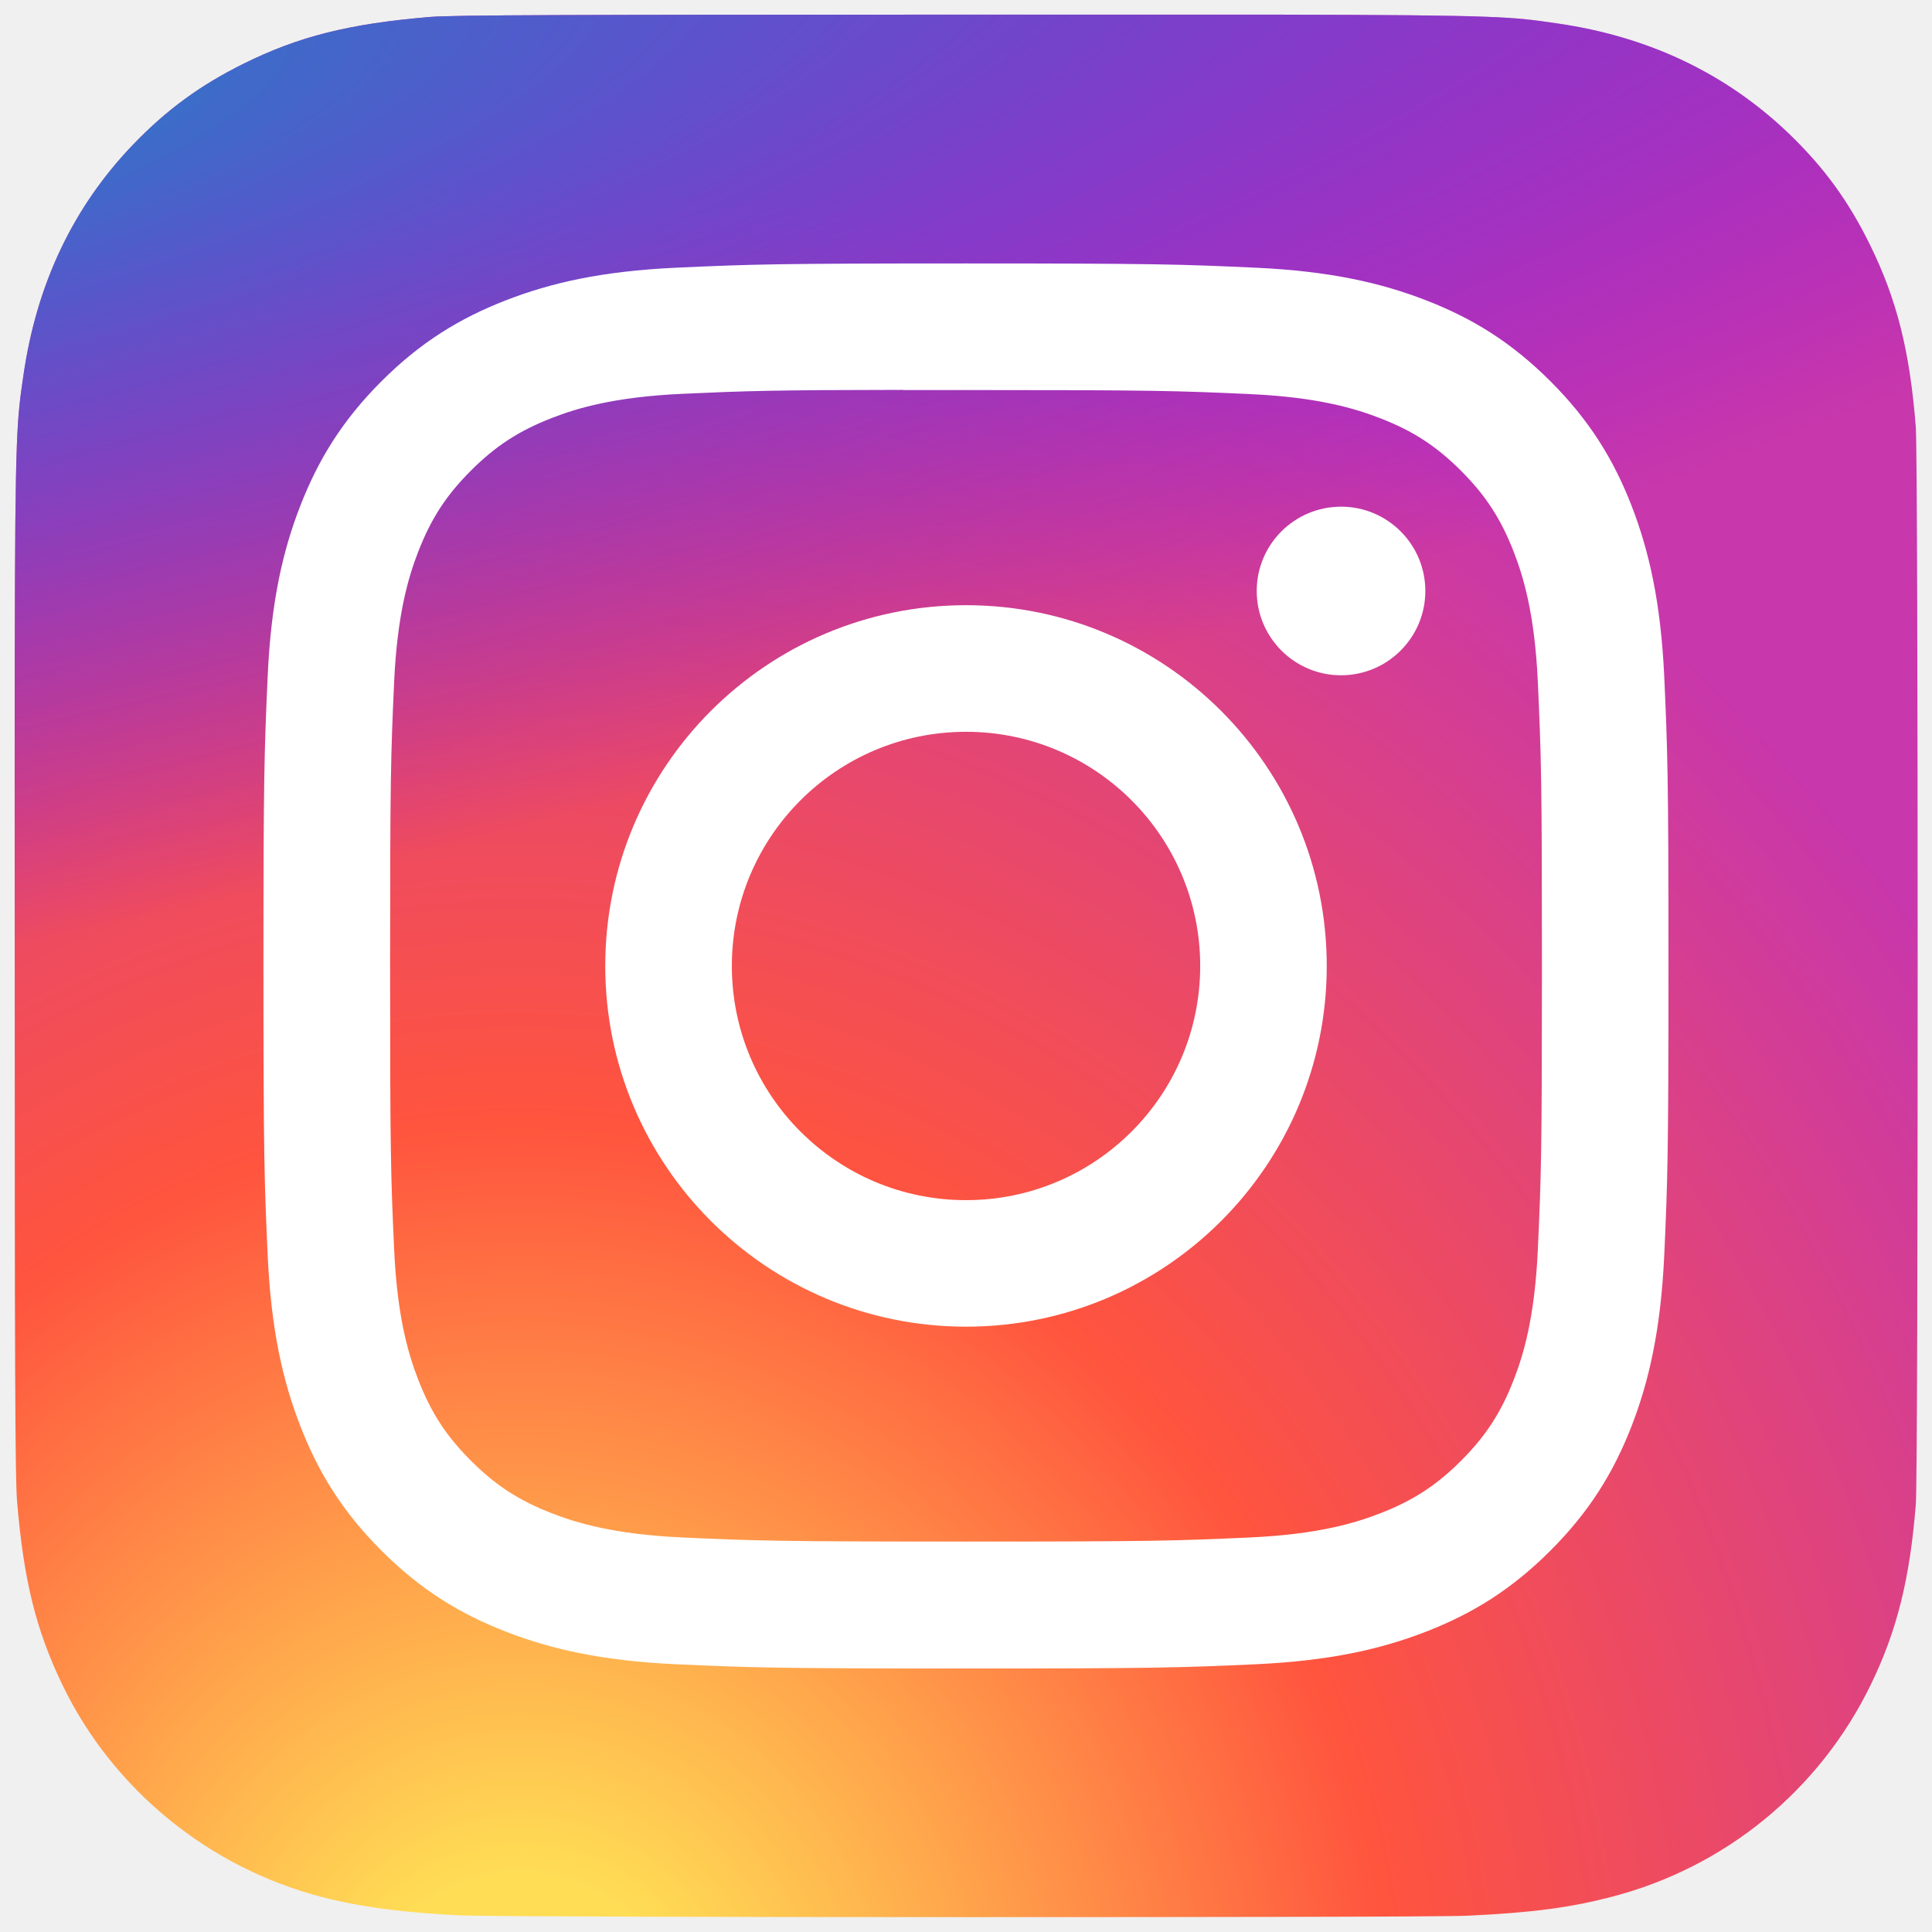
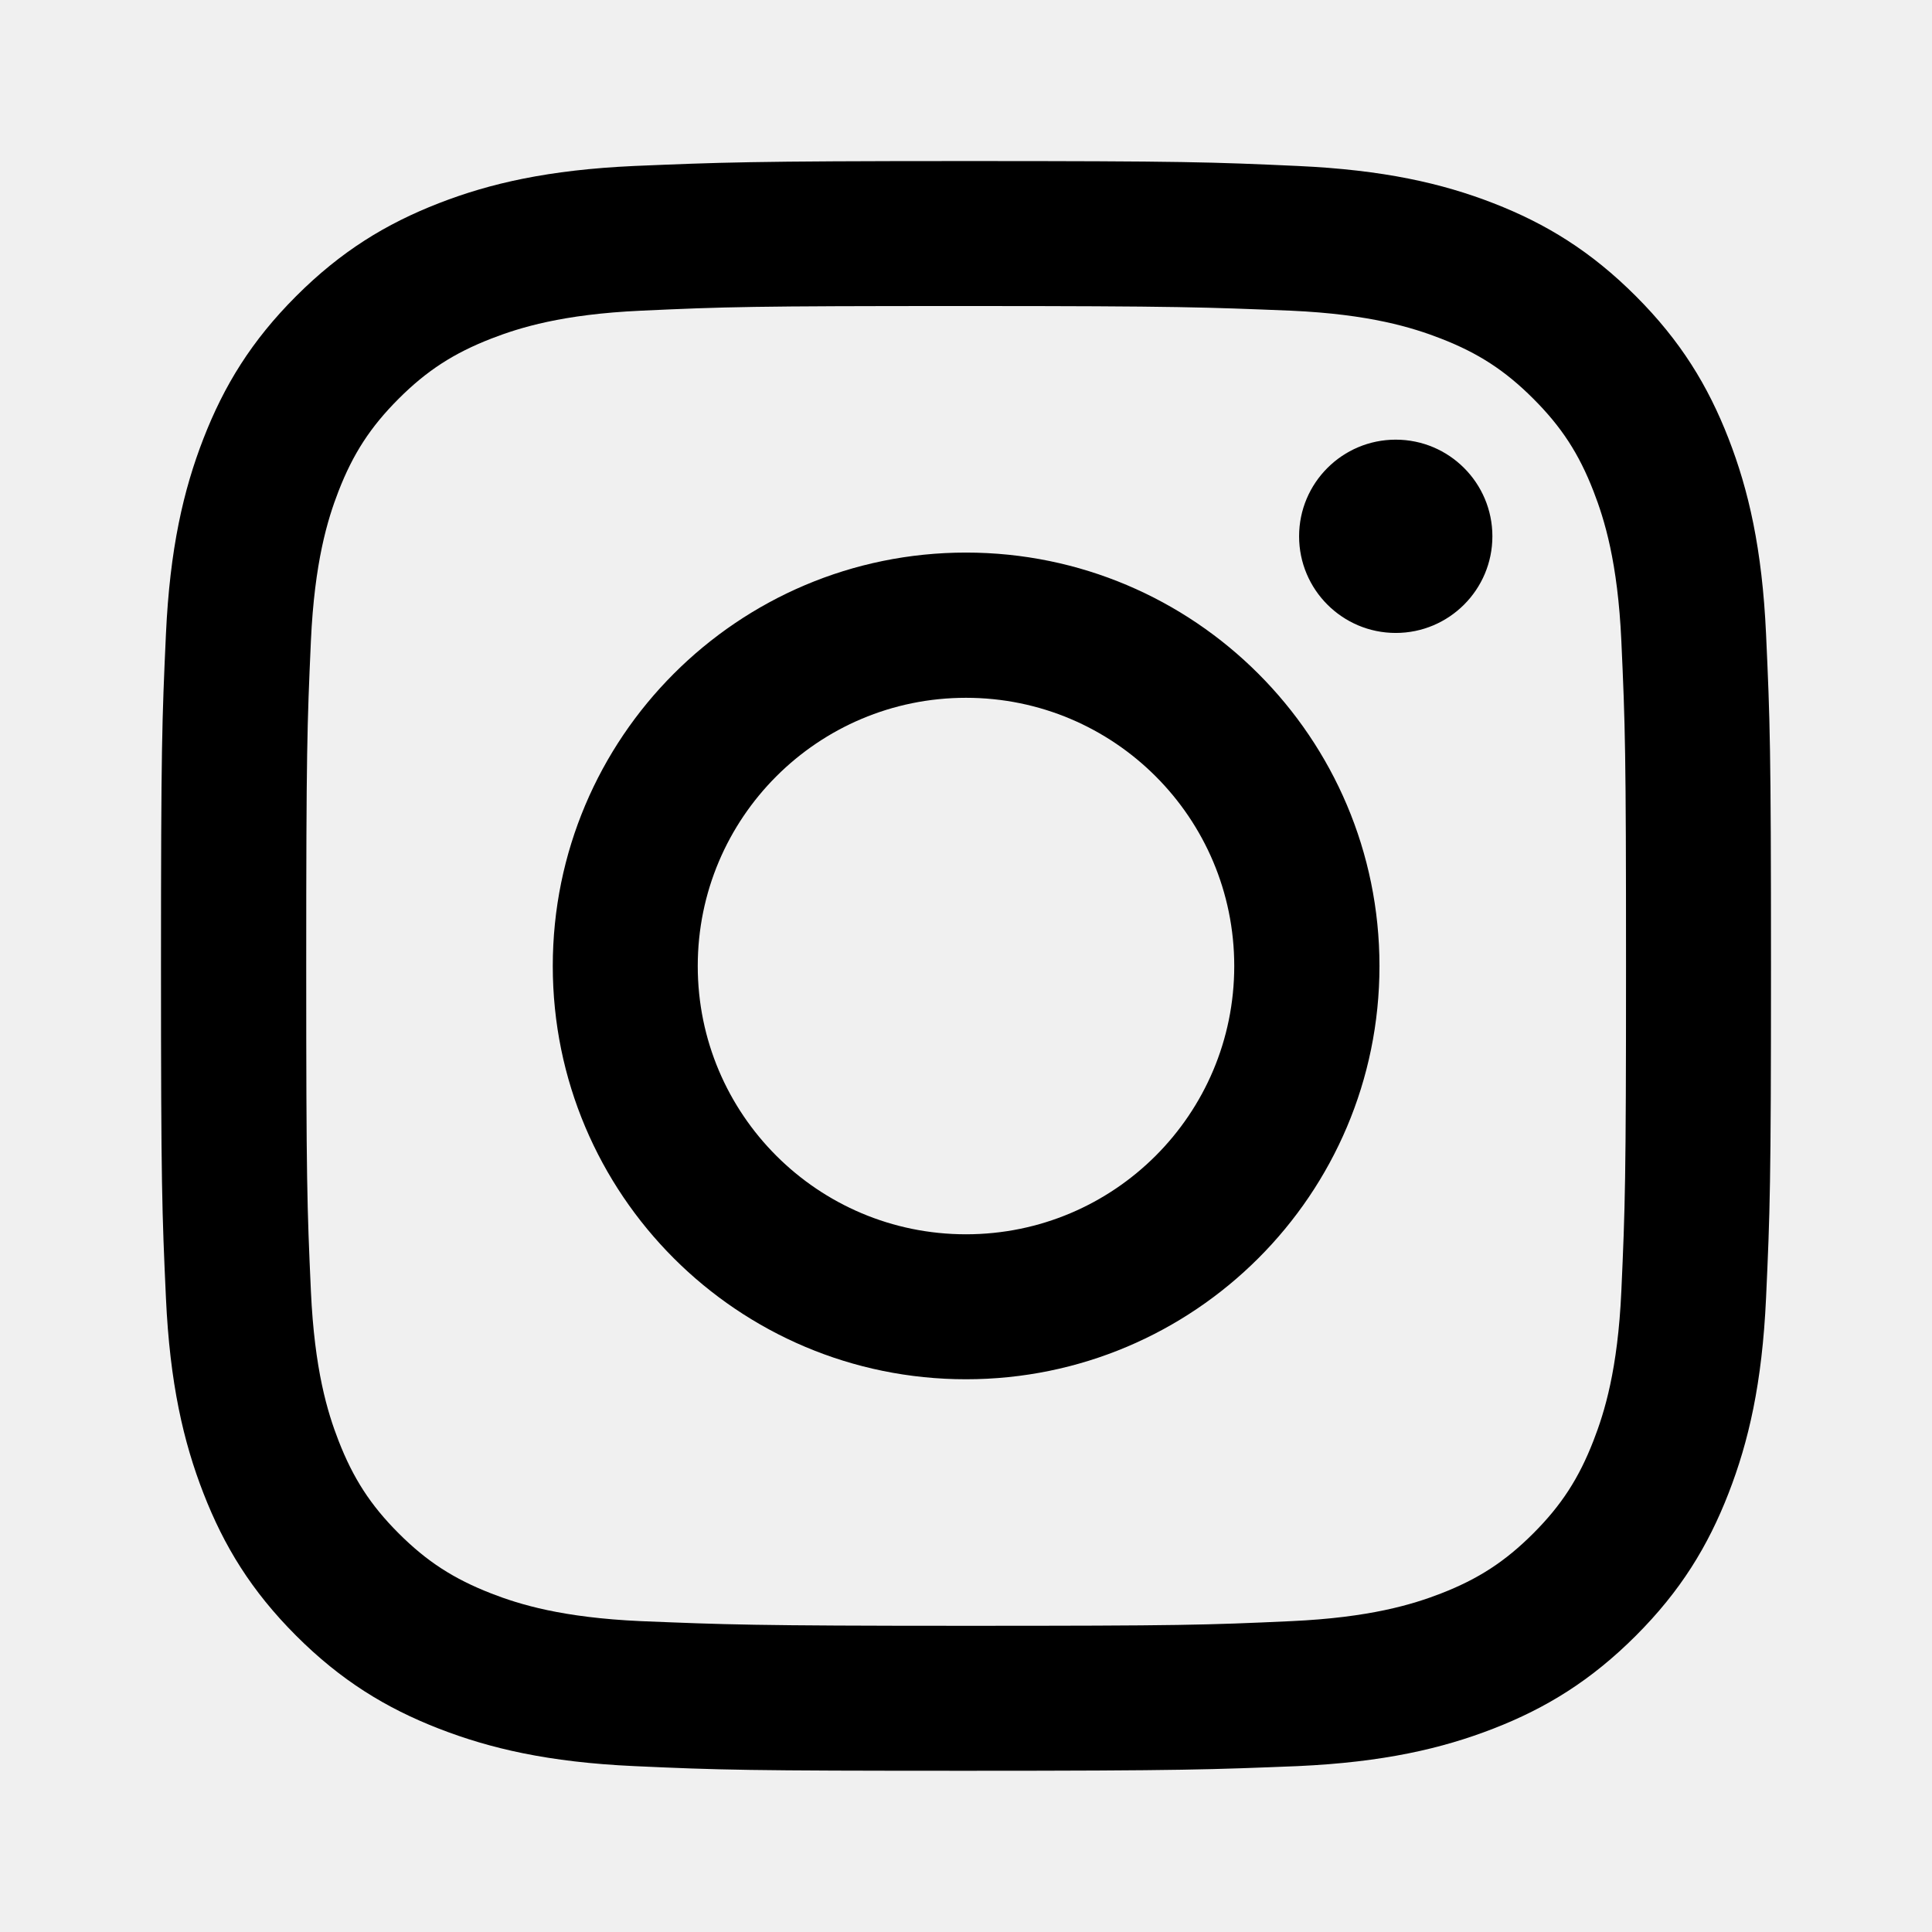
- <svg xmlns="http://www.w3.org/2000/svg" xmlns:xlink="http://www.w3.org/1999/xlink" width="132.004" height="132">
-   <defs>
-     <linearGradient id="b">
-       <stop offset="0" stop-color="#3771c8" />
-       <stop stop-color="#3771c8" offset=".128" />
-       <stop offset="1" stop-color="#60f" stop-opacity="0" />
-     </linearGradient>
-     <linearGradient id="a">
-       <stop offset="0" stop-color="#fd5" />
-       <stop offset=".1" stop-color="#fd5" />
-       <stop offset=".5" stop-color="#ff543e" />
-       <stop offset="1" stop-color="#c837ab" />
-     </linearGradient>
-     <radialGradient id="c" cx="158.429" cy="578.088" r="65" xlink:href="#a" gradientUnits="userSpaceOnUse" gradientTransform="matrix(0 -1.98198 1.8439 0 -1031.402 454.004)" fx="158.429" fy="578.088" />
-     <radialGradient id="d" cx="147.694" cy="473.455" r="65" xlink:href="#b" gradientUnits="userSpaceOnUse" gradientTransform="matrix(.17394 .86872 -3.5818 .71718 1648.348 -458.493)" fx="147.694" fy="473.455" />
-   </defs>
-   <path fill="url(#c)" d="M65.03 0C37.888 0 29.95.028 28.407.156c-5.57.463-9.036 1.34-12.812 3.22-2.91 1.445-5.205 3.12-7.47 5.468C4 13.126 1.5 18.394.595 24.656c-.44 3.04-.568 3.66-.594 19.188-.01 5.176 0 11.988 0 21.125 0 27.12.03 35.05.16 36.59.45 5.42 1.3 8.83 3.1 12.56 3.44 7.14 10.01 12.5 17.75 14.5 2.68.69 5.64 1.07 9.44 1.25 1.61.07 18.02.12 34.44.12 16.42 0 32.84-.02 34.41-.1 4.4-.207 6.955-.55 9.78-1.28 7.79-2.01 14.24-7.29 17.75-14.53 1.765-3.64 2.66-7.18 3.065-12.317.088-1.12.125-18.977.125-36.81 0-17.836-.04-35.66-.128-36.78-.41-5.22-1.305-8.73-3.127-12.44-1.495-3.037-3.155-5.305-5.565-7.624C116.9 4 111.64 1.5 105.372.596 102.335.157 101.73.027 86.19 0H65.03z" transform="translate(1.004 1)" />
-   <path fill="url(#d)" d="M65.03 0C37.888 0 29.95.028 28.407.156c-5.57.463-9.036 1.34-12.812 3.22-2.91 1.445-5.205 3.12-7.47 5.468C4 13.126 1.5 18.394.595 24.656c-.44 3.04-.568 3.66-.594 19.188-.01 5.176 0 11.988 0 21.125 0 27.12.03 35.05.16 36.59.45 5.42 1.3 8.83 3.1 12.56 3.44 7.14 10.01 12.5 17.75 14.5 2.68.69 5.64 1.07 9.44 1.25 1.61.07 18.02.12 34.44.12 16.42 0 32.84-.02 34.41-.1 4.4-.207 6.955-.55 9.78-1.28 7.79-2.01 14.24-7.29 17.75-14.53 1.765-3.64 2.66-7.18 3.065-12.317.088-1.12.125-18.977.125-36.81 0-17.836-.04-35.66-.128-36.78-.41-5.22-1.305-8.73-3.127-12.44-1.495-3.037-3.155-5.305-5.565-7.624C116.9 4 111.64 1.5 105.372.596 102.335.157 101.73.027 86.19 0H65.03z" transform="translate(1.004 1)" />
-   <path fill="#fff" d="M66.004 18c-13.036 0-14.672.057-19.792.29-5.11.234-8.598 1.043-11.65 2.23-3.157 1.226-5.835 2.866-8.503 5.535-2.67 2.668-4.31 5.346-5.54 8.502-1.19 3.053-2 6.542-2.23 11.65C18.06 51.327 18 52.964 18 66s.058 14.667.29 19.787c.235 5.11 1.044 8.598 2.23 11.65 1.227 3.157 2.867 5.835 5.536 8.503 2.667 2.67 5.345 4.314 8.5 5.54 3.054 1.187 6.543 1.996 11.652 2.23 5.12.233 6.755.29 19.79.29 13.037 0 14.668-.057 19.788-.29 5.11-.234 8.602-1.043 11.656-2.23 3.156-1.226 5.83-2.87 8.497-5.54 2.67-2.668 4.31-5.346 5.54-8.502 1.18-3.053 1.99-6.542 2.23-11.65.23-5.12.29-6.752.29-19.788 0-13.036-.06-14.672-.29-19.792-.24-5.11-1.05-8.598-2.23-11.65-1.23-3.157-2.87-5.835-5.54-8.503-2.67-2.67-5.34-4.31-8.5-5.535-3.06-1.187-6.55-1.996-11.66-2.23-5.12-.233-6.75-.29-19.79-.29zm-4.306 8.65c1.278-.002 2.704 0 4.306 0 12.816 0 14.335.046 19.396.276 4.68.214 7.22.996 8.912 1.653 2.24.87 3.837 1.91 5.516 3.59 1.68 1.68 2.72 3.28 3.592 5.52.657 1.69 1.44 4.23 1.653 8.91.23 5.06.28 6.58.28 19.39s-.05 14.33-.28 19.39c-.214 4.68-.996 7.22-1.653 8.91-.87 2.24-1.912 3.835-3.592 5.514-1.68 1.68-3.275 2.72-5.516 3.59-1.69.66-4.232 1.44-8.912 1.654-5.06.23-6.58.28-19.396.28-12.817 0-14.336-.05-19.396-.28-4.68-.216-7.22-.998-8.913-1.655-2.24-.87-3.84-1.91-5.52-3.59-1.68-1.68-2.72-3.276-3.592-5.517-.657-1.69-1.44-4.23-1.653-8.91-.23-5.06-.276-6.58-.276-19.398s.046-14.33.276-19.39c.214-4.68.996-7.22 1.653-8.912.87-2.24 1.912-3.84 3.592-5.52 1.68-1.68 3.28-2.72 5.52-3.592 1.692-.66 4.233-1.44 8.913-1.655 4.428-.2 6.144-.26 15.09-.27zm29.928 7.97c-3.18 0-5.76 2.577-5.76 5.758 0 3.18 2.58 5.76 5.76 5.76 3.18 0 5.76-2.58 5.76-5.76 0-3.18-2.58-5.76-5.76-5.76zm-25.622 6.73c-13.613 0-24.65 11.037-24.65 24.65 0 13.613 11.037 24.645 24.65 24.645C79.617 90.645 90.65 79.613 90.65 66S79.616 41.35 66.003 41.35zm0 8.65c8.836 0 16 7.163 16 16 0 8.836-7.164 16-16 16-8.837 0-16-7.164-16-16 0-8.837 7.163-16 16-16z" />
+ <svg xmlns="http://www.w3.org/2000/svg" width="24pc" height="23.998pc" viewBox="0 0 360 359.97" id="svg5027" version="1.1">
+   <defs id="defs5029" />
+   <g id="layer1" transform="translate(-77.12909,-99.75057)">
+     <path style="fill:#000000;fill-opacity:1;fill-rule:nonzero;stroke:none" d="m 257.129,129.761 c -40.734,0 -45.84,0.259 -61.837,0.917 -15.964,0.729 -26.846,3.227 -36.386,6.937 -9.864,3.832 -18.262,8.983 -26.6,17.322 -8.338,8.339 -13.442,16.691 -17.274,26.554 -3.709,9.541 -6.255,20.467 -6.983,36.431 -0.732,15.997 -0.92,21.104 -0.92,61.837 0,40.736 0.188,45.84 0.92,61.837 0.729,15.964 3.274,26.846 6.983,36.386 3.832,9.863 8.936,18.215 17.274,26.554 8.338,8.339 16.737,13.485 26.6,17.319 9.54,3.707 20.421,6.255 36.386,6.984 15.997,0.729 21.104,0.87 61.837,0.87 40.734,0 45.84,-0.235 61.837,-0.87 15.964,-0.729 26.892,-3.277 36.431,-6.984 9.864,-3.834 18.216,-8.981 26.554,-17.319 8.338,-8.339 13.441,-16.691 17.274,-26.554 3.709,-9.541 6.255,-20.422 6.983,-36.386 0.732,-15.997 0.92,-21.102 0.92,-61.837 0,-40.733 -0.188,-45.84 -0.92,-61.837 -0.729,-15.964 -3.275,-26.89 -6.983,-36.431 -3.832,-9.863 -8.936,-18.215 -17.274,-26.554 -8.338,-8.339 -16.691,-13.49 -26.554,-17.322 -9.54,-3.709 -20.467,-6.207 -36.431,-6.937 -15.997,-0.729 -21.104,-0.917 -61.837,-0.917 z m 0,27.013 c 40.048,0 44.781,0.235 60.597,0.87 14.623,0.659 22.601,3.138 27.887,5.191 7.001,2.721 11.98,5.963 17.228,11.211 5.249,5.248 8.49,10.227 11.21,17.228 2.054,5.285 4.524,13.264 5.192,27.885 0.72,15.816 0.873,20.551 0.873,60.598 0,40.049 -0.165,44.784 -0.873,60.598 -0.668,14.624 -3.138,22.555 -5.192,27.841 -2.72,7 -5.961,12.022 -11.21,17.272 -5.248,5.248 -10.227,8.489 -17.228,11.211 -5.285,2.046 -13.264,4.481 -27.887,5.147 -15.814,0.729 -20.546,0.87 -60.597,0.87 -40.051,0 -44.783,-0.235 -60.597,-0.87 -14.623,-0.659 -22.556,-3.093 -27.841,-5.147 -7.001,-2.721 -12.026,-5.963 -17.274,-11.211 -5.248,-5.25 -8.489,-10.272 -11.21,-17.272 -2.054,-5.285 -4.478,-13.217 -5.145,-27.841 -0.72,-15.814 -0.873,-20.549 -0.873,-60.598 0,-40.046 0.165,-44.781 0.873,-60.598 0.668,-14.621 3.092,-22.6 5.145,-27.885 2.721,-7 5.962,-11.98 11.21,-17.228 5.248,-5.248 10.273,-8.489 17.274,-11.211 5.285,-2.046 13.218,-4.523 27.841,-5.191 15.816,-0.729 20.549,-0.87 60.597,-0.87 z m 80.076,24.9 c -9.94,0 -18.009,8.068 -18.009,18.008 0,9.94 8.07,18.009 18.009,18.009 9.941,0 18.009,-8.068 18.009,-18.009 0,-9.94 -8.068,-18.008 -18.009,-18.008 z m -80.076,21.041 c -42.536,0 -76.998,34.509 -76.998,77.044 0,42.537 34.462,76.997 76.998,76.997 42.536,0 77.044,-34.46 77.044,-76.997 0,-42.535 -34.508,-77.044 -77.044,-77.044 z m 0,27.06 c 27.612,0 49.984,22.374 49.984,49.984 0,27.613 -22.373,49.984 -49.984,49.984 -27.612,0 -49.984,-22.372 -49.984,-49.984 0,-27.61 22.373,-49.984 49.984,-49.984 z" id="path4642" />
+   </g>
</svg>
